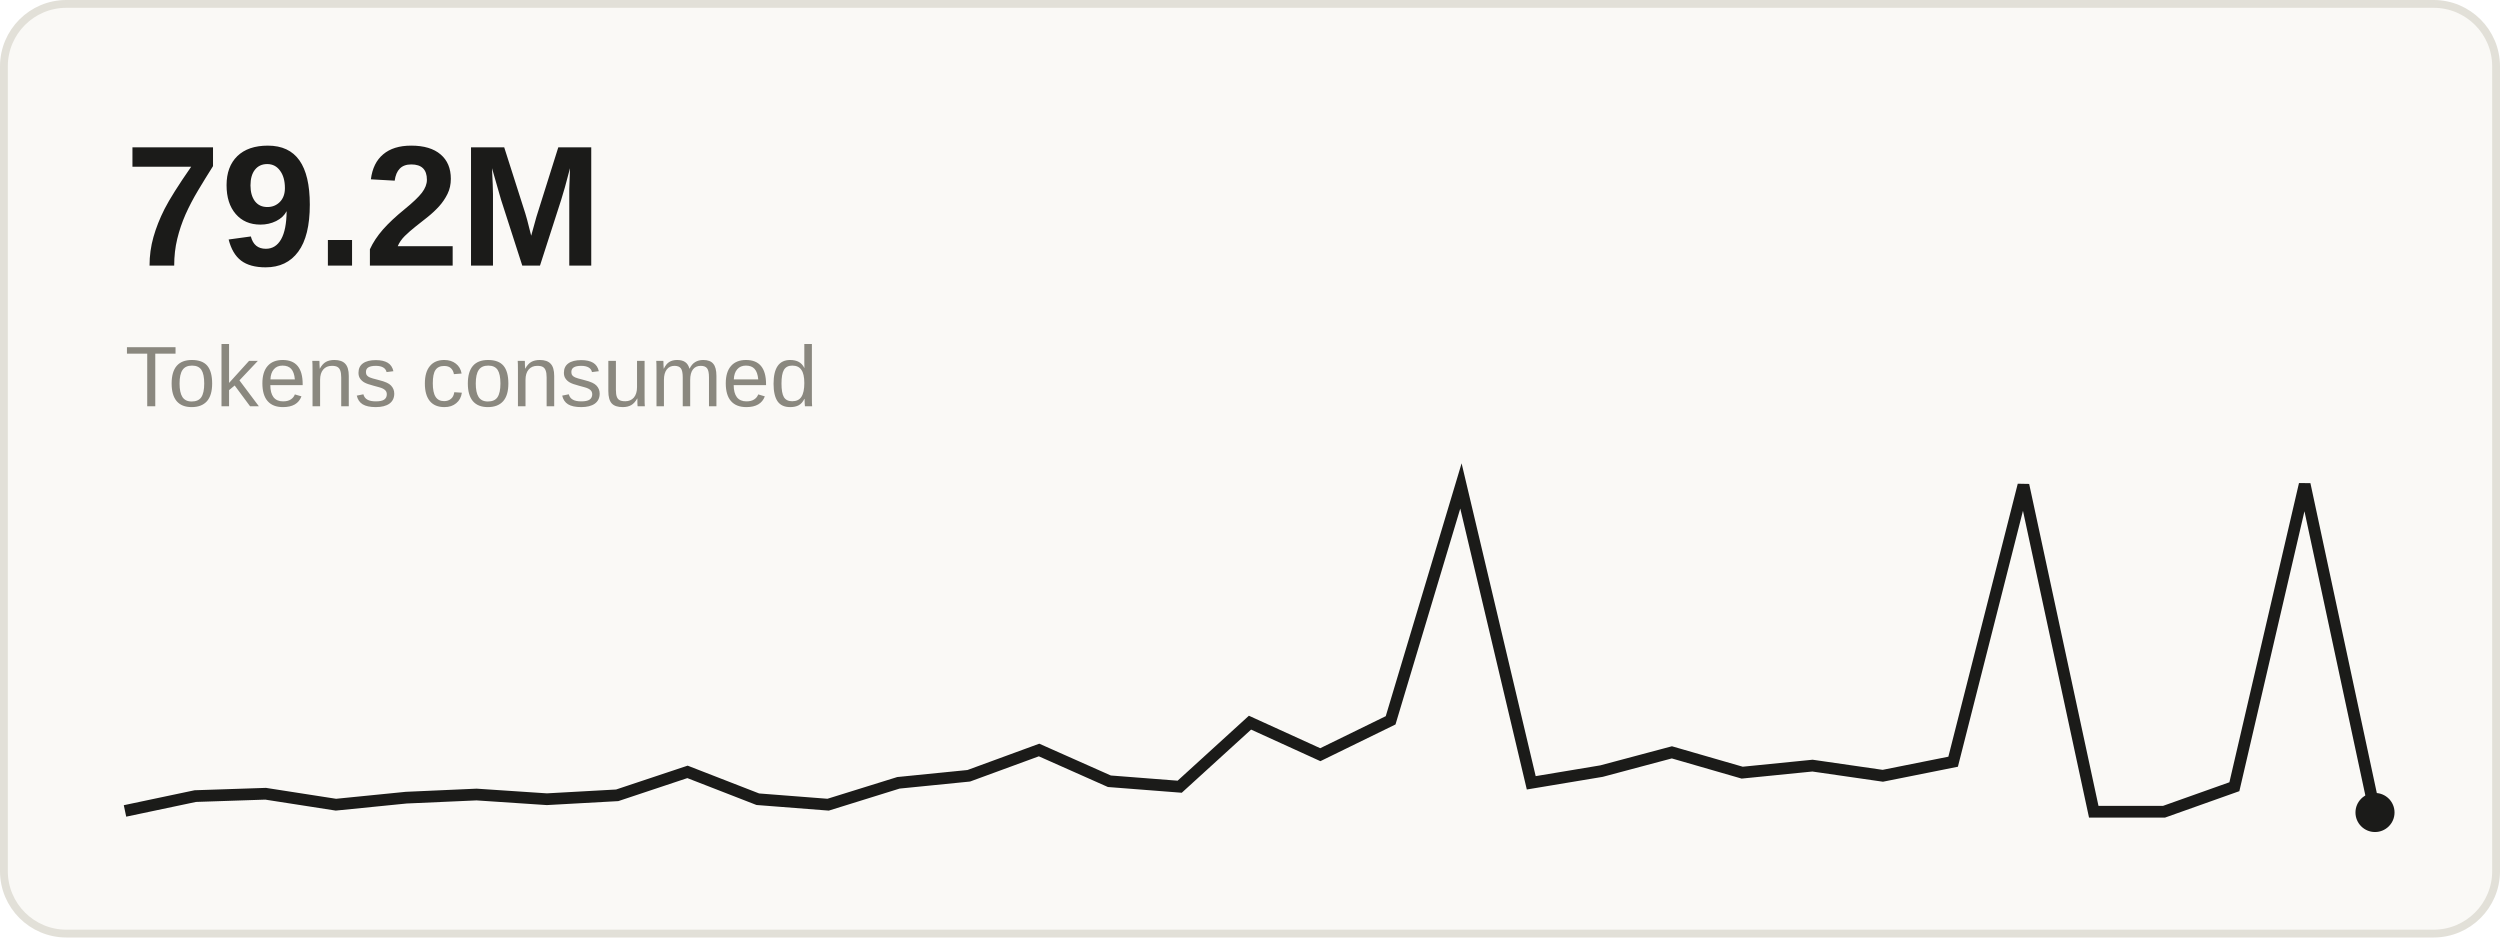
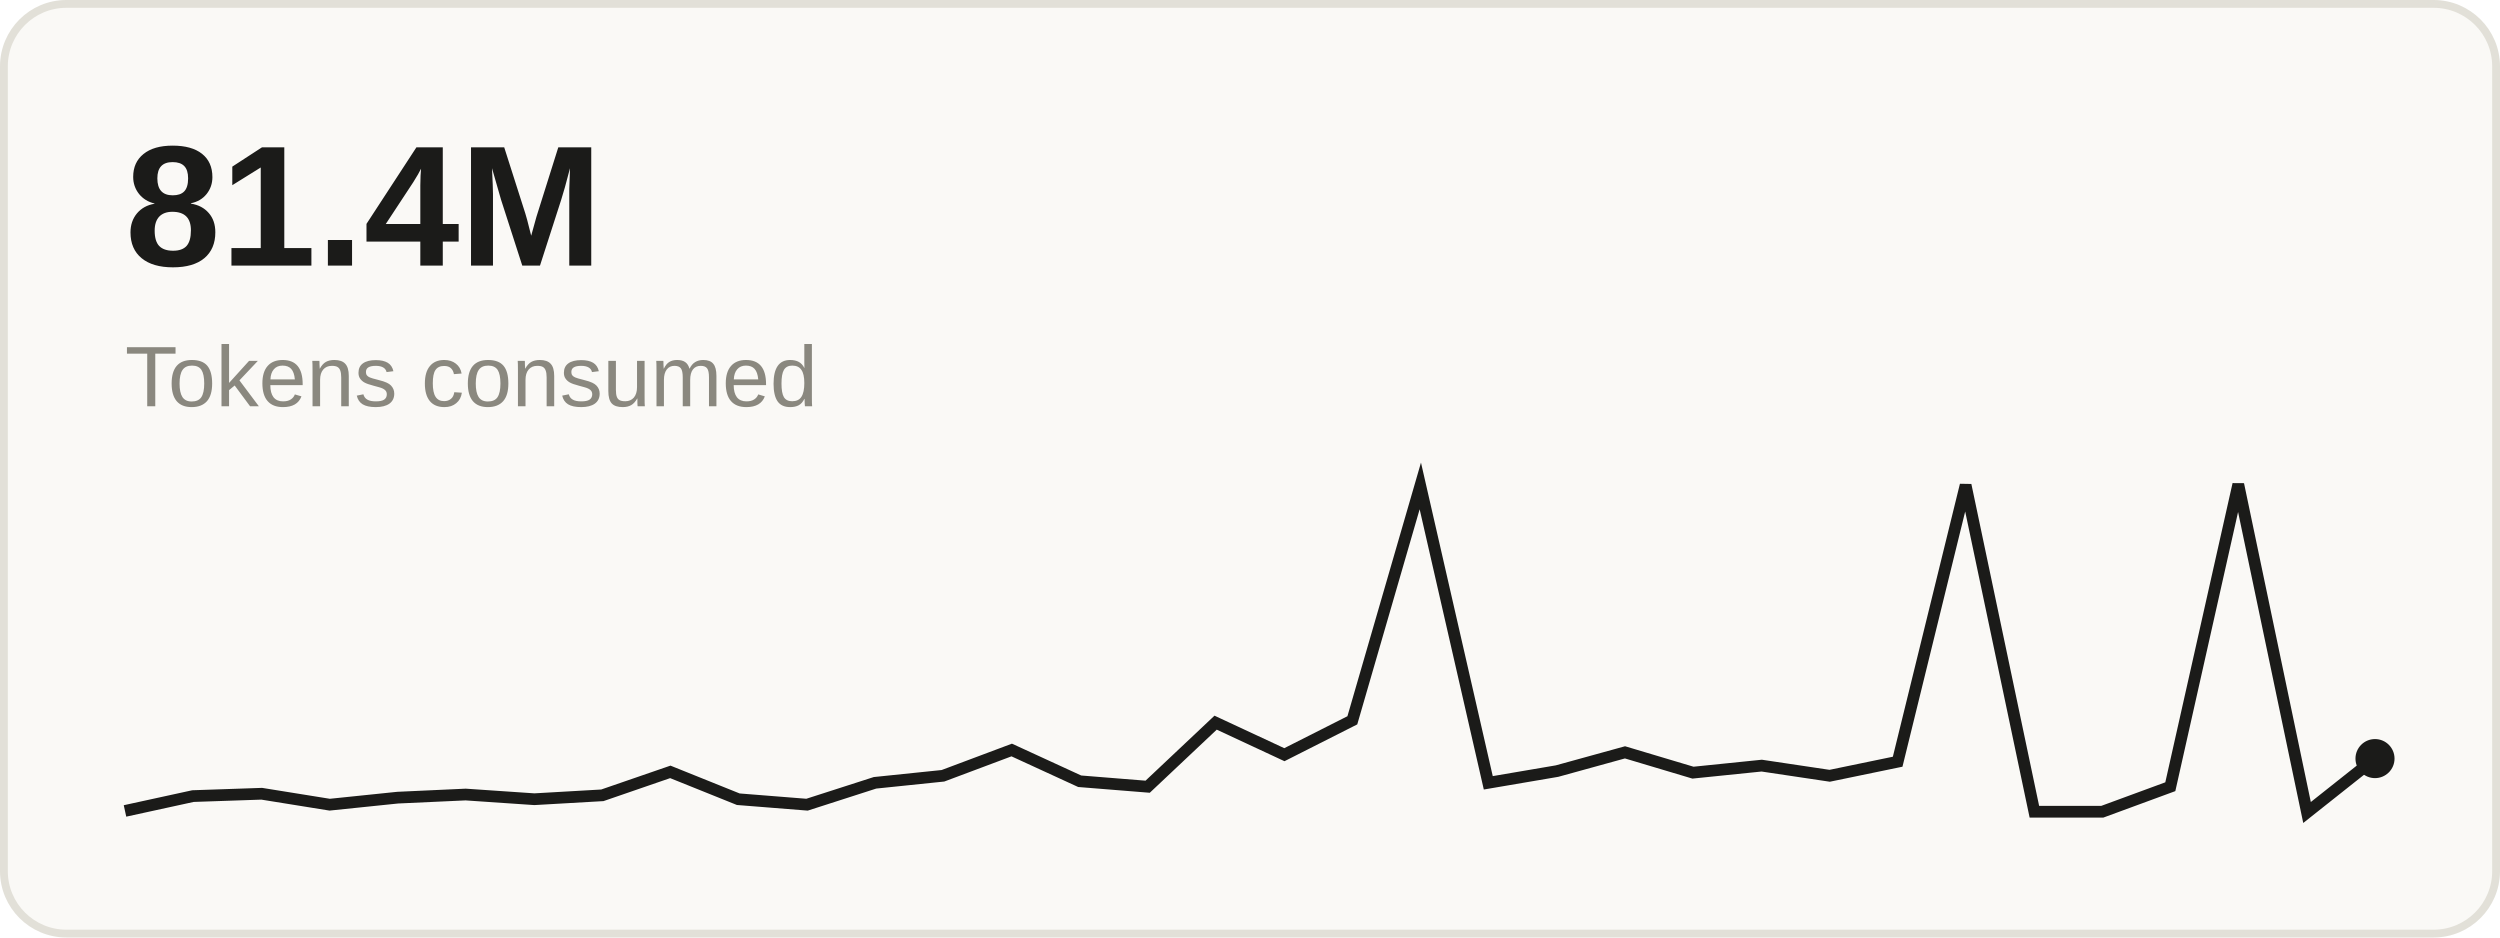
- <svg width="320" height="120" viewBox="0 0 320 120" role="img" aria-label="Tokens consumed">
+ <svg xmlns="http://www.w3.org/2000/svg" width="320" height="120" viewBox="0 0 320 120" role="img" aria-label="Tokens consumed">
  <rect x="0.5" y="0.5" width="319" height="119" rx="8" fill="#faf9f6" stroke="#e2e0d8" />
-   <text x="16" y="34" font-family="Arial,sans-serif" font-size="22" font-weight="bold" fill="#1b1b19">79.2M</text>
+   <text x="16" y="34" font-family="Arial,sans-serif" font-size="22" font-weight="bold" fill="#1b1b19">81.4M</text>
  <text x="16" y="52" font-family="Arial,sans-serif" font-size="11" fill="#8a887f">Tokens consumed</text>
-   <polyline points="16.0,103.8 25.0,101.9 34.0,101.6 43.0,103.0 52.0,102.1 61.0,101.7 70.0,102.3 79.0,101.8 88.0,98.8 97.0,102.3 106.0,103.0 115.0,100.2 124.0,99.3 133.0,96.0 142.0,100.0 151.0,100.7 160.0,92.5 169.0,96.6 178.0,92.2 187.0,62.2 196.0,100.2 205.0,98.7 214.0,96.3 223.0,98.9 232.0,98.0 241.0,99.3 250.0,97.5 259.0,62.1 268.0,103.9 277.0,103.9 286.0,100.7 295.0,62.0 304.0,104.0" fill="none" stroke="#1b1b19" stroke-width="1.5" />
-   <circle cx="304.0" cy="104.0" r="2.5" fill="#1b1b19" />
+   <polyline points="16.0,103.8 24.7,101.9 33.5,101.6 42.2,103.0 50.9,102.1 59.6,101.7 68.4,102.3 77.1,101.8 85.8,98.8 94.5,102.3 103.3,103.0 112.0,100.2 120.7,99.3 129.5,96.0 138.2,100.0 146.9,100.7 155.6,92.5 164.4,96.6 173.1,92.2 181.8,62.2 190.5,100.2 199.3,98.7 208.0,96.3 216.7,98.9 225.5,98.0 234.2,99.3 242.9,97.5 251.6,62.1 260.4,103.9 269.1,103.9 277.8,100.7 286.5,62.0 295.3,104.0 304.0,97.1" fill="none" stroke="#1b1b19" stroke-width="1.5" />
+   <circle cx="304.0" cy="97.1" r="2.5" fill="#1b1b19" />
</svg>
